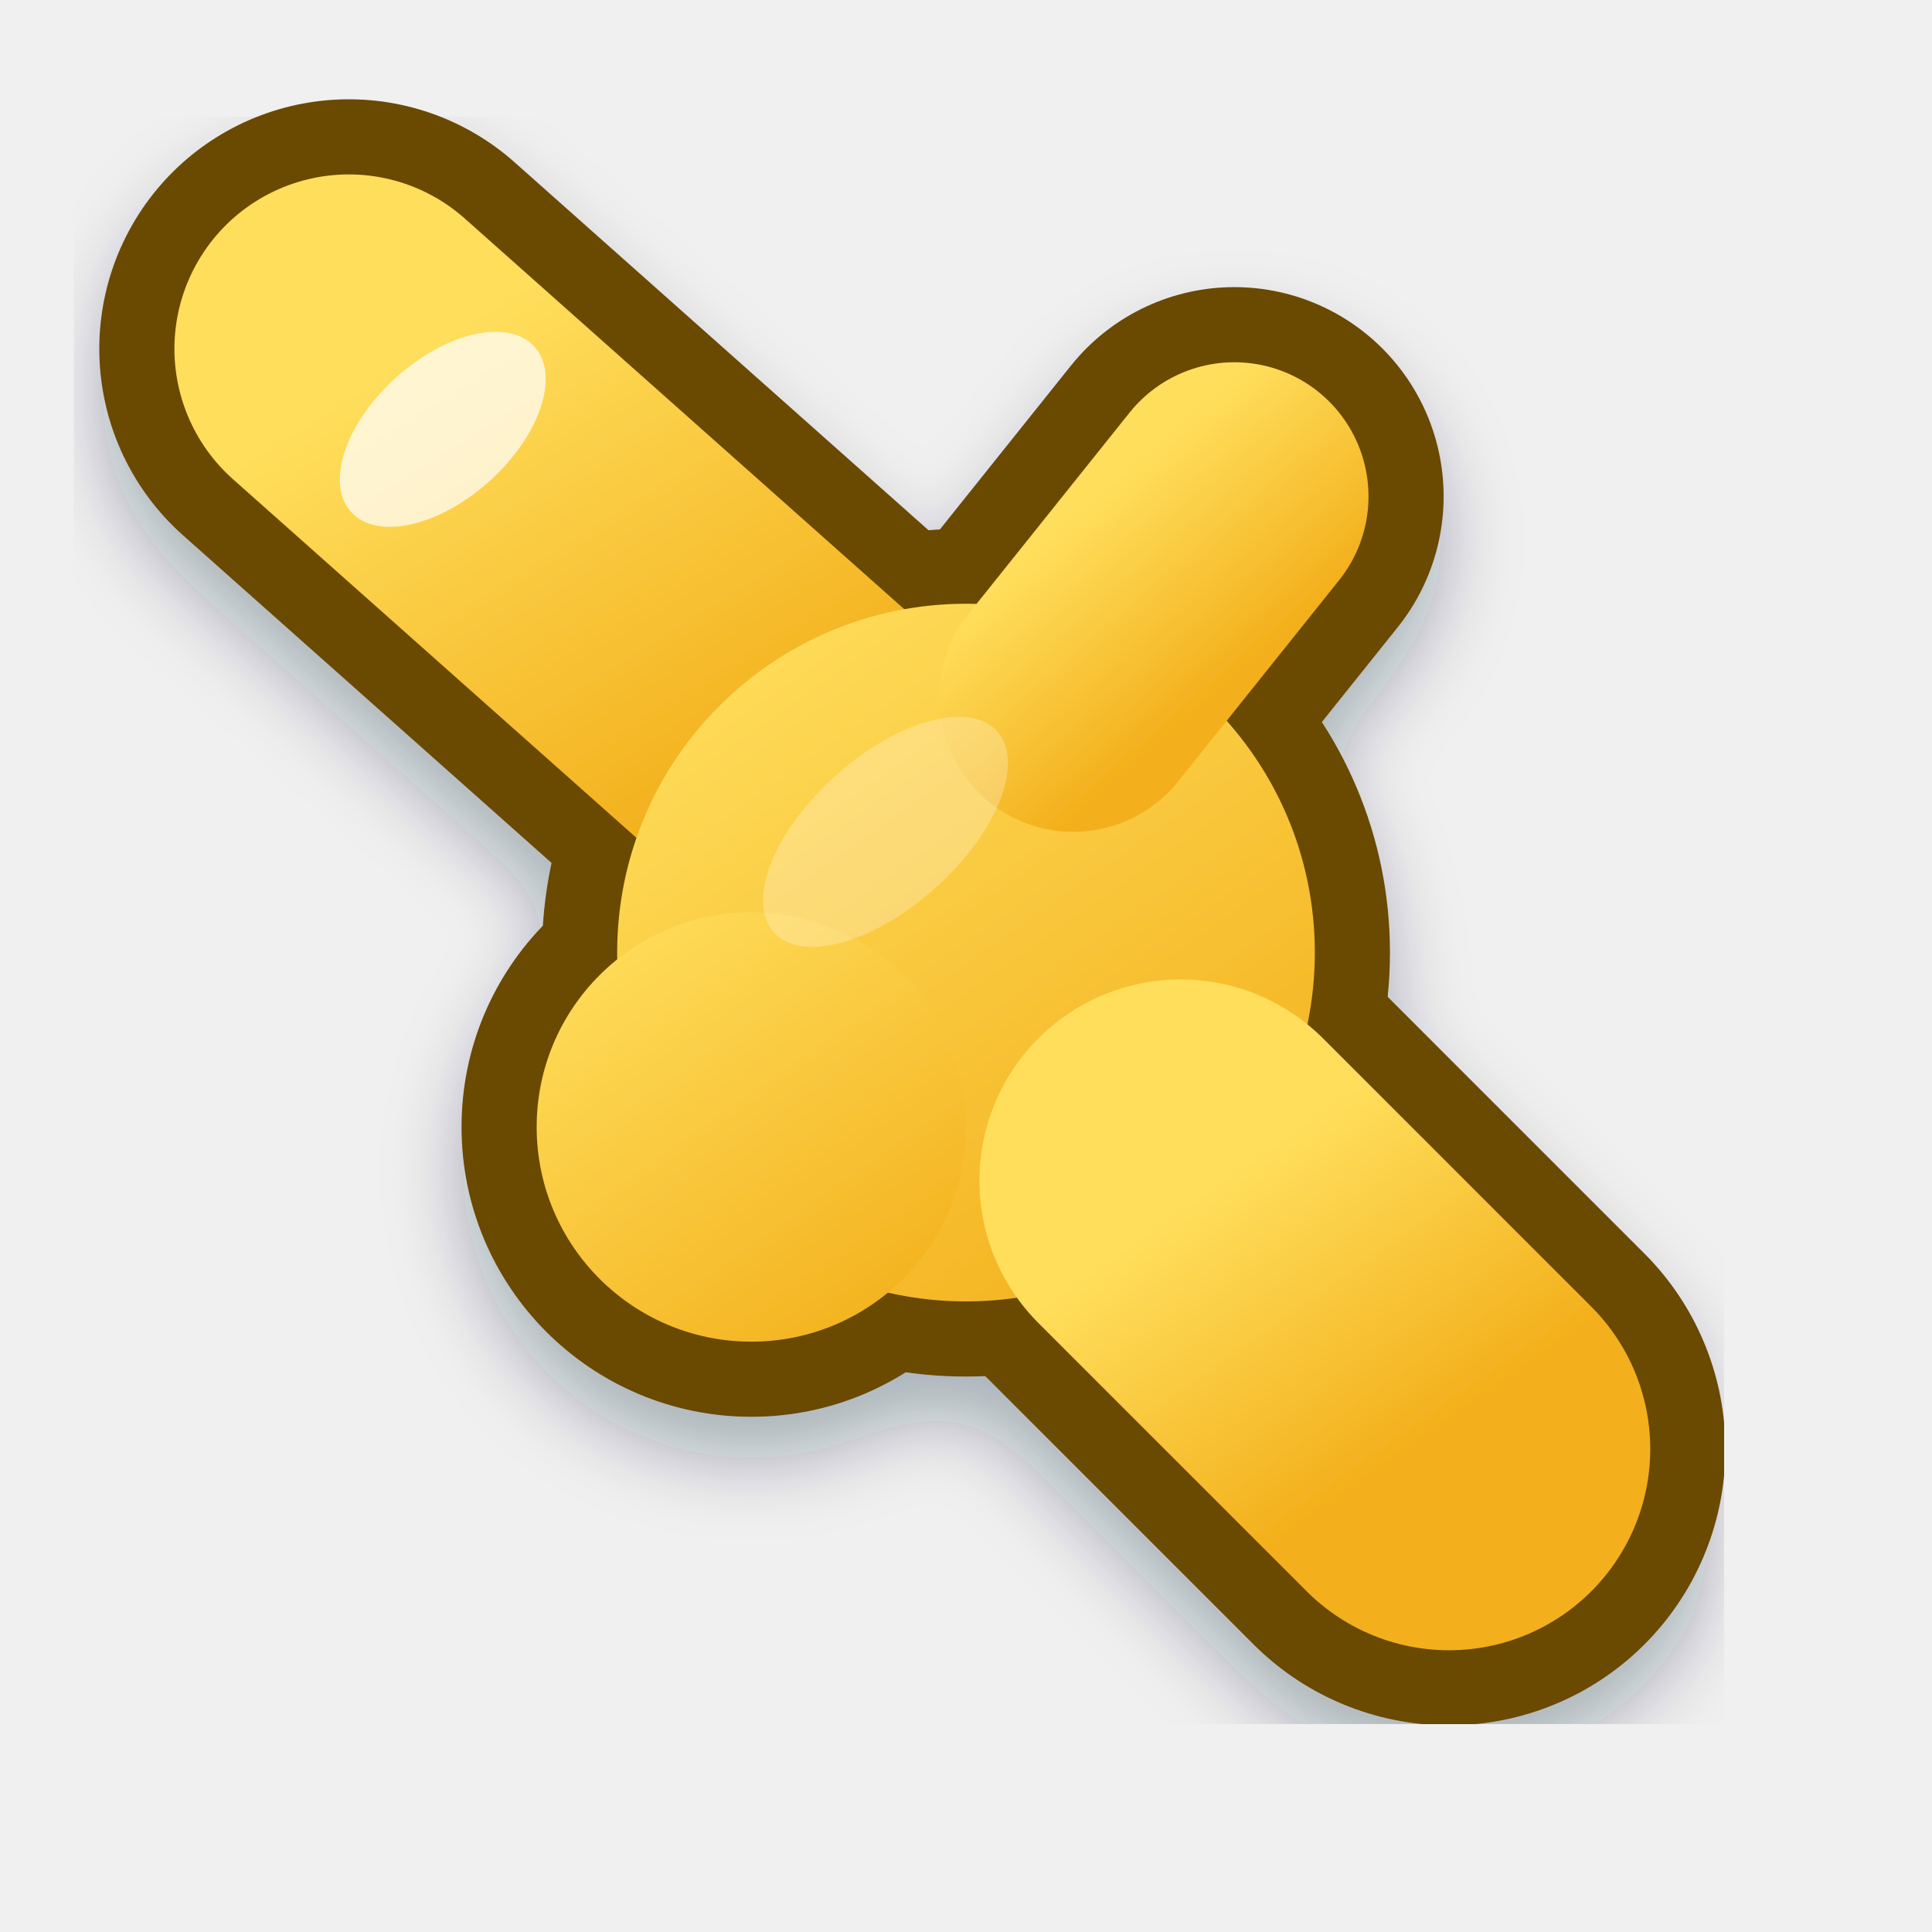
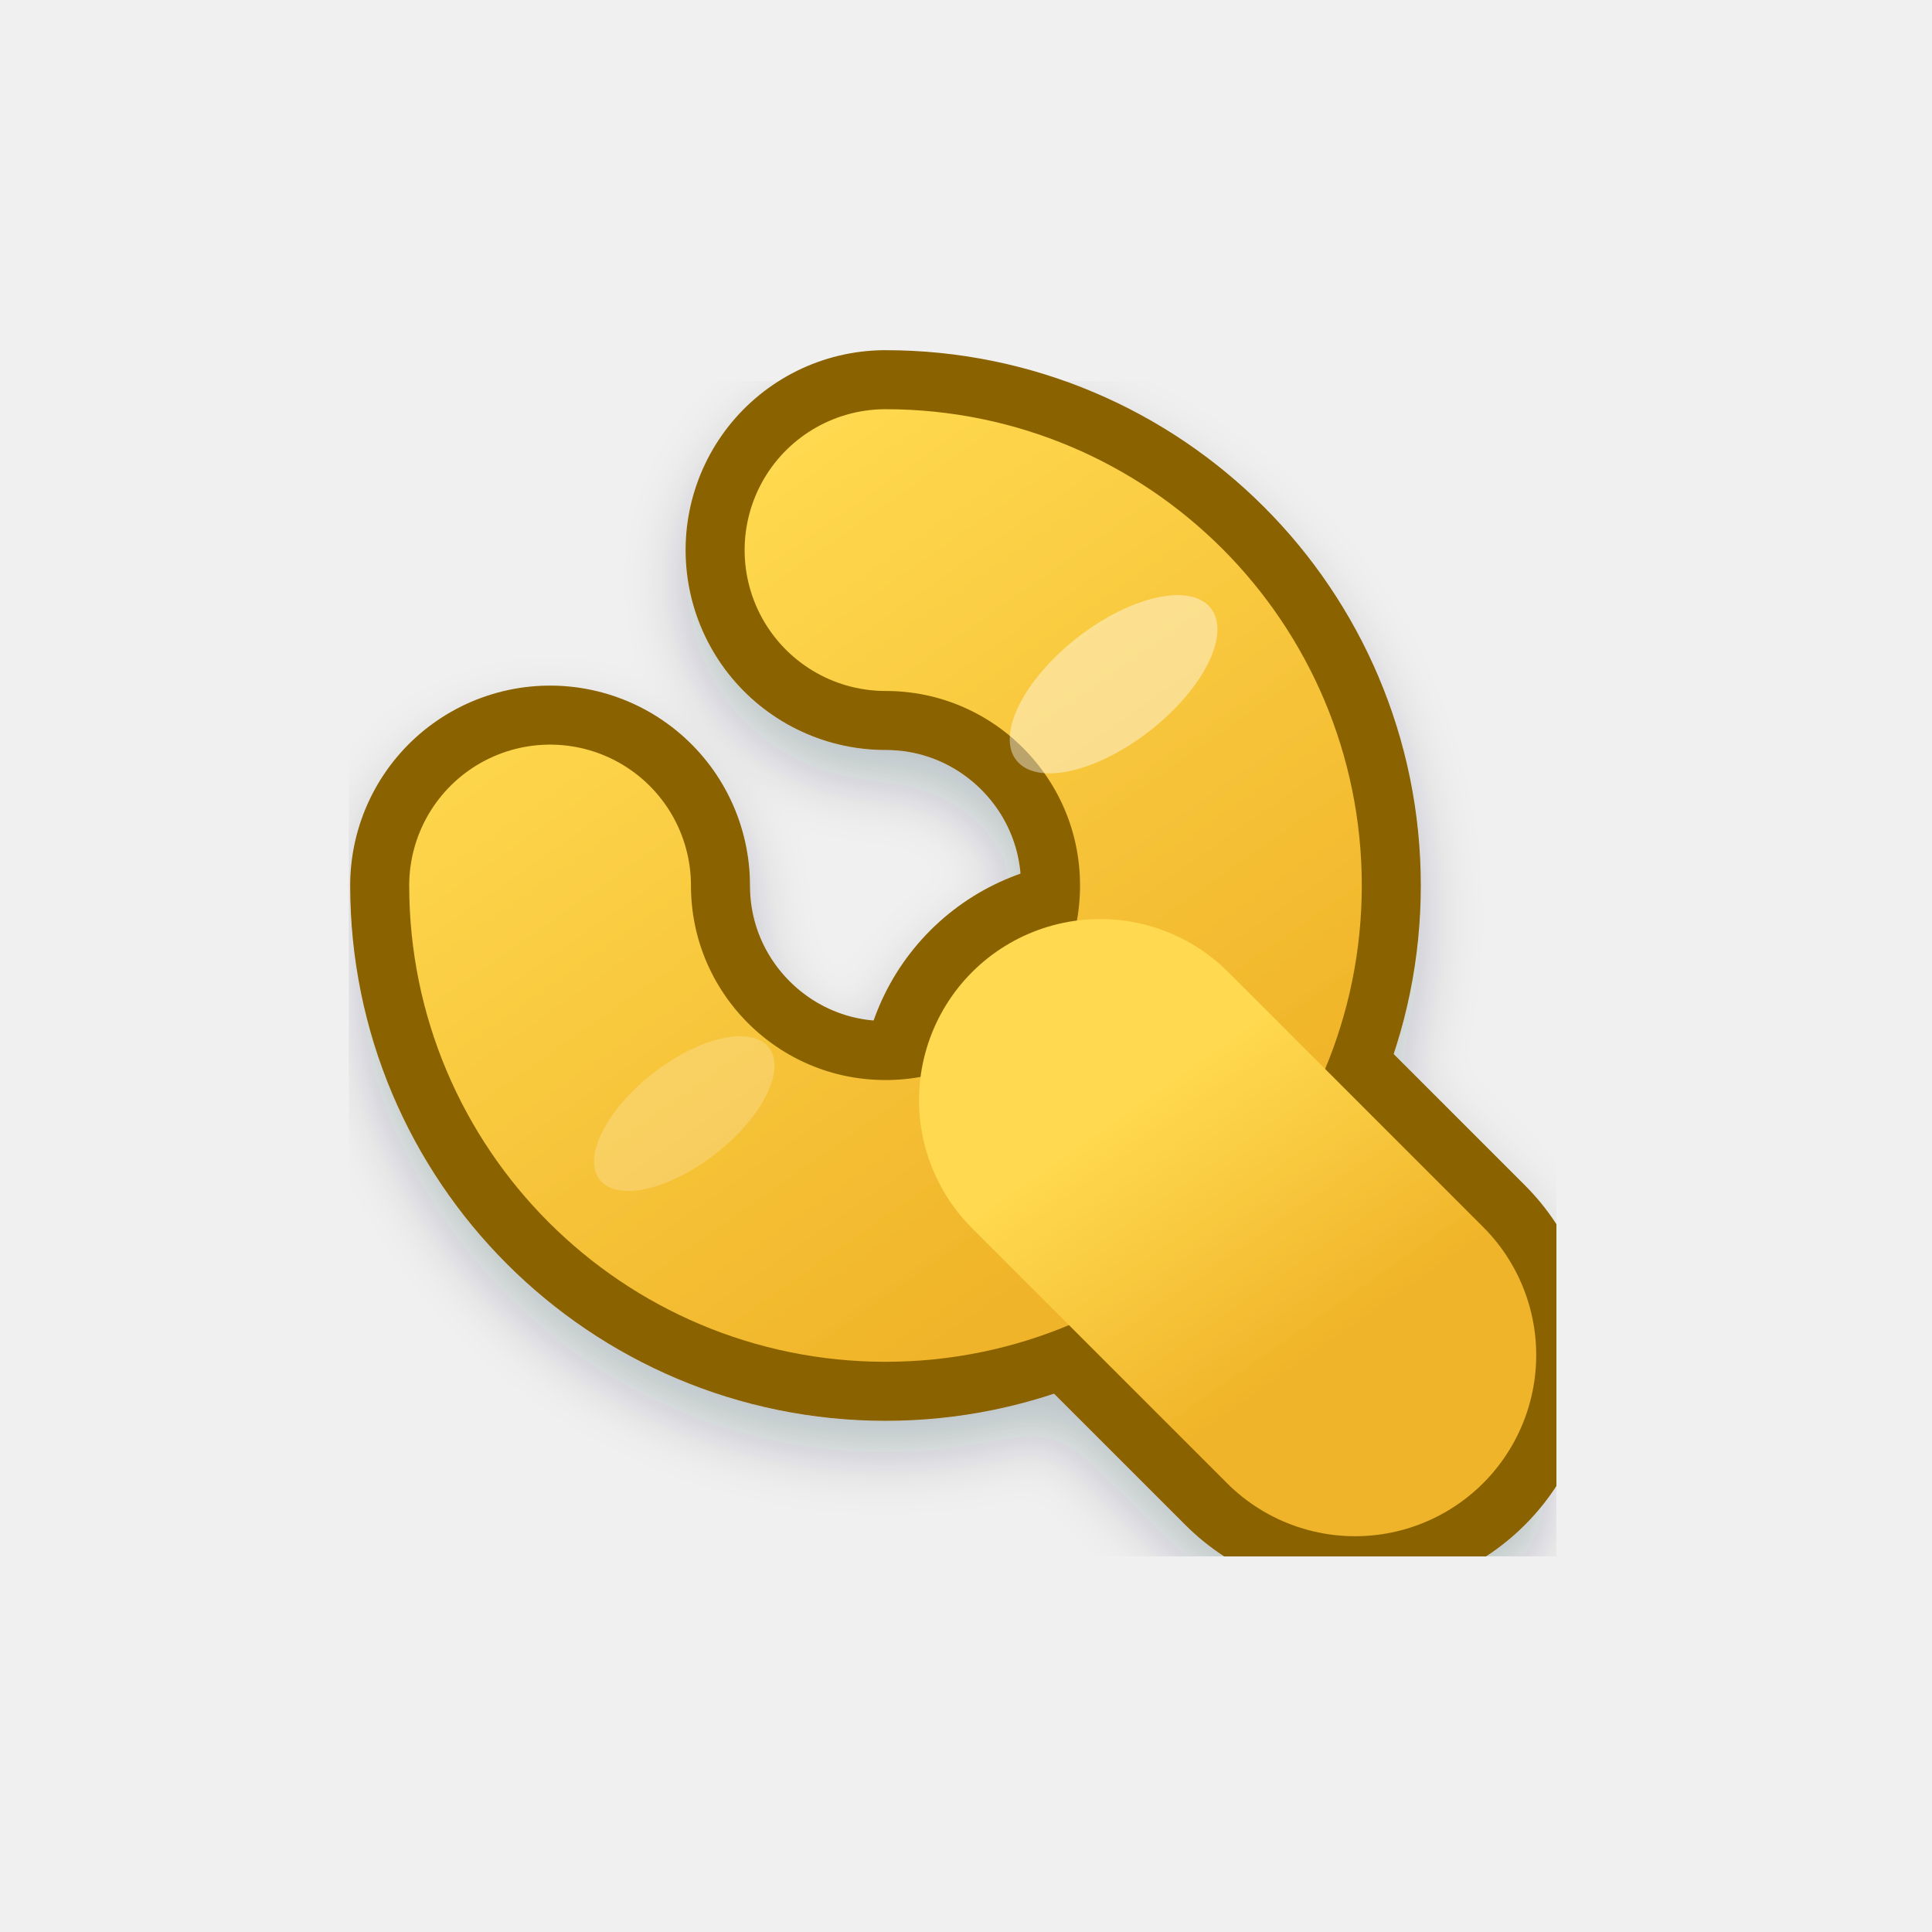
<svg xmlns="http://www.w3.org/2000/svg" viewBox="0 0 72 72" width="72" height="72">
  <defs>
    <linearGradient id="y" x1="0.15" y1="0" x2="0.85" y2="1">
-       <stop offset="0%" stop-color="#FFDE5C" />
-       <stop offset="100%" stop-color="#F3B01C" />
+       <stop offset="0%" stop-color="#FFD94F" />
+       <stop offset="100%" stop-color="#F0B429" />
    </linearGradient>
    <filter id="ds" x="-25%" y="-25%" width="150%" height="150%">
-       <feDropShadow dx="0" dy="1.6" stdDeviation="1.4" flood-color="#0B1F3A" flood-opacity="0.30" />
+       <feDropShadow dx="0" dy="1.2" stdDeviation="1.1" flood-color="#0B1F3A" flood-opacity="0.22" />
    </filter>
  </defs>
  <g filter="url(#ds)">
-     <path d="M13 13 L31 29" stroke="#6B4A00" stroke-width="18.6" stroke-linecap="round" fill="none" />
-     <circle cx="36" cy="35.5" r="14.4" fill="#6B4A00" stroke="#6B4A00" stroke-width="2.8" />
-     <path d="M40 26 L46 18.5" stroke="#6B4A00" stroke-width="15.6" stroke-linecap="round" fill="none" />
-     <circle cx="28" cy="42" r="9.4" fill="#6B4A00" stroke="#6B4A00" stroke-width="2.8" />
-     <path d="M44 44 L54 54" stroke="#6B4A00" stroke-width="20.6" stroke-linecap="round" fill="none" />
-     <path d="M13 13 L31 29" stroke="url(#y)" stroke-width="13.0" stroke-linecap="round" fill="none" />
-     <circle cx="36" cy="35.5" r="13.0" fill="url(#y)" stroke="url(#y)" stroke-width="0.0" />
-     <path d="M40 26 L46 18.5" stroke="url(#y)" stroke-width="10.0" stroke-linecap="round" fill="none" />
-     <circle cx="28" cy="42" r="8.0" fill="url(#y)" stroke="url(#y)" stroke-width="0.0" />
-     <path d="M44 44 L54 54" stroke="url(#y)" stroke-width="15.0" stroke-linecap="round" fill="none" />
+     <path d="M33 20.5 A12.5 12.5 0 1 1 20.5 33" stroke="#8A6400" stroke-width="14.9" stroke-linecap="round" fill="none" />
+     <path d="M41 41 L50.5 50.5" stroke="#8A6400" stroke-width="17.9" stroke-linecap="round" fill="none" />
+     <path d="M33 20.5 A12.5 12.5 0 1 1 20.5 33" stroke="url(#y)" stroke-width="10.5" stroke-linecap="round" fill="none" />
+     <path d="M41 41 L50.5 50.5" stroke="url(#y)" stroke-width="13.5" stroke-linecap="round" fill="none" />
  </g>
-   <ellipse cx="16.5" cy="16" rx="4.6" ry="2.6" fill="#FFFFFF" opacity="0.72" transform="rotate(-42 16.5 16)" />
-   <ellipse cx="33" cy="31" rx="5.6" ry="2.8" fill="#FFFFFF" opacity="0.26" transform="rotate(-42 33 31)" />
+   <ellipse cx="41.5" cy="25.5" rx="4.6" ry="2.2" fill="#FFFFFF" opacity="0.42" transform="rotate(-38 41.5 25.5)" />
+   <ellipse cx="25.5" cy="41.5" rx="4" ry="1.9" fill="#FFFFFF" opacity="0.2" transform="rotate(-38 25.5 41.5)" />
</svg>
